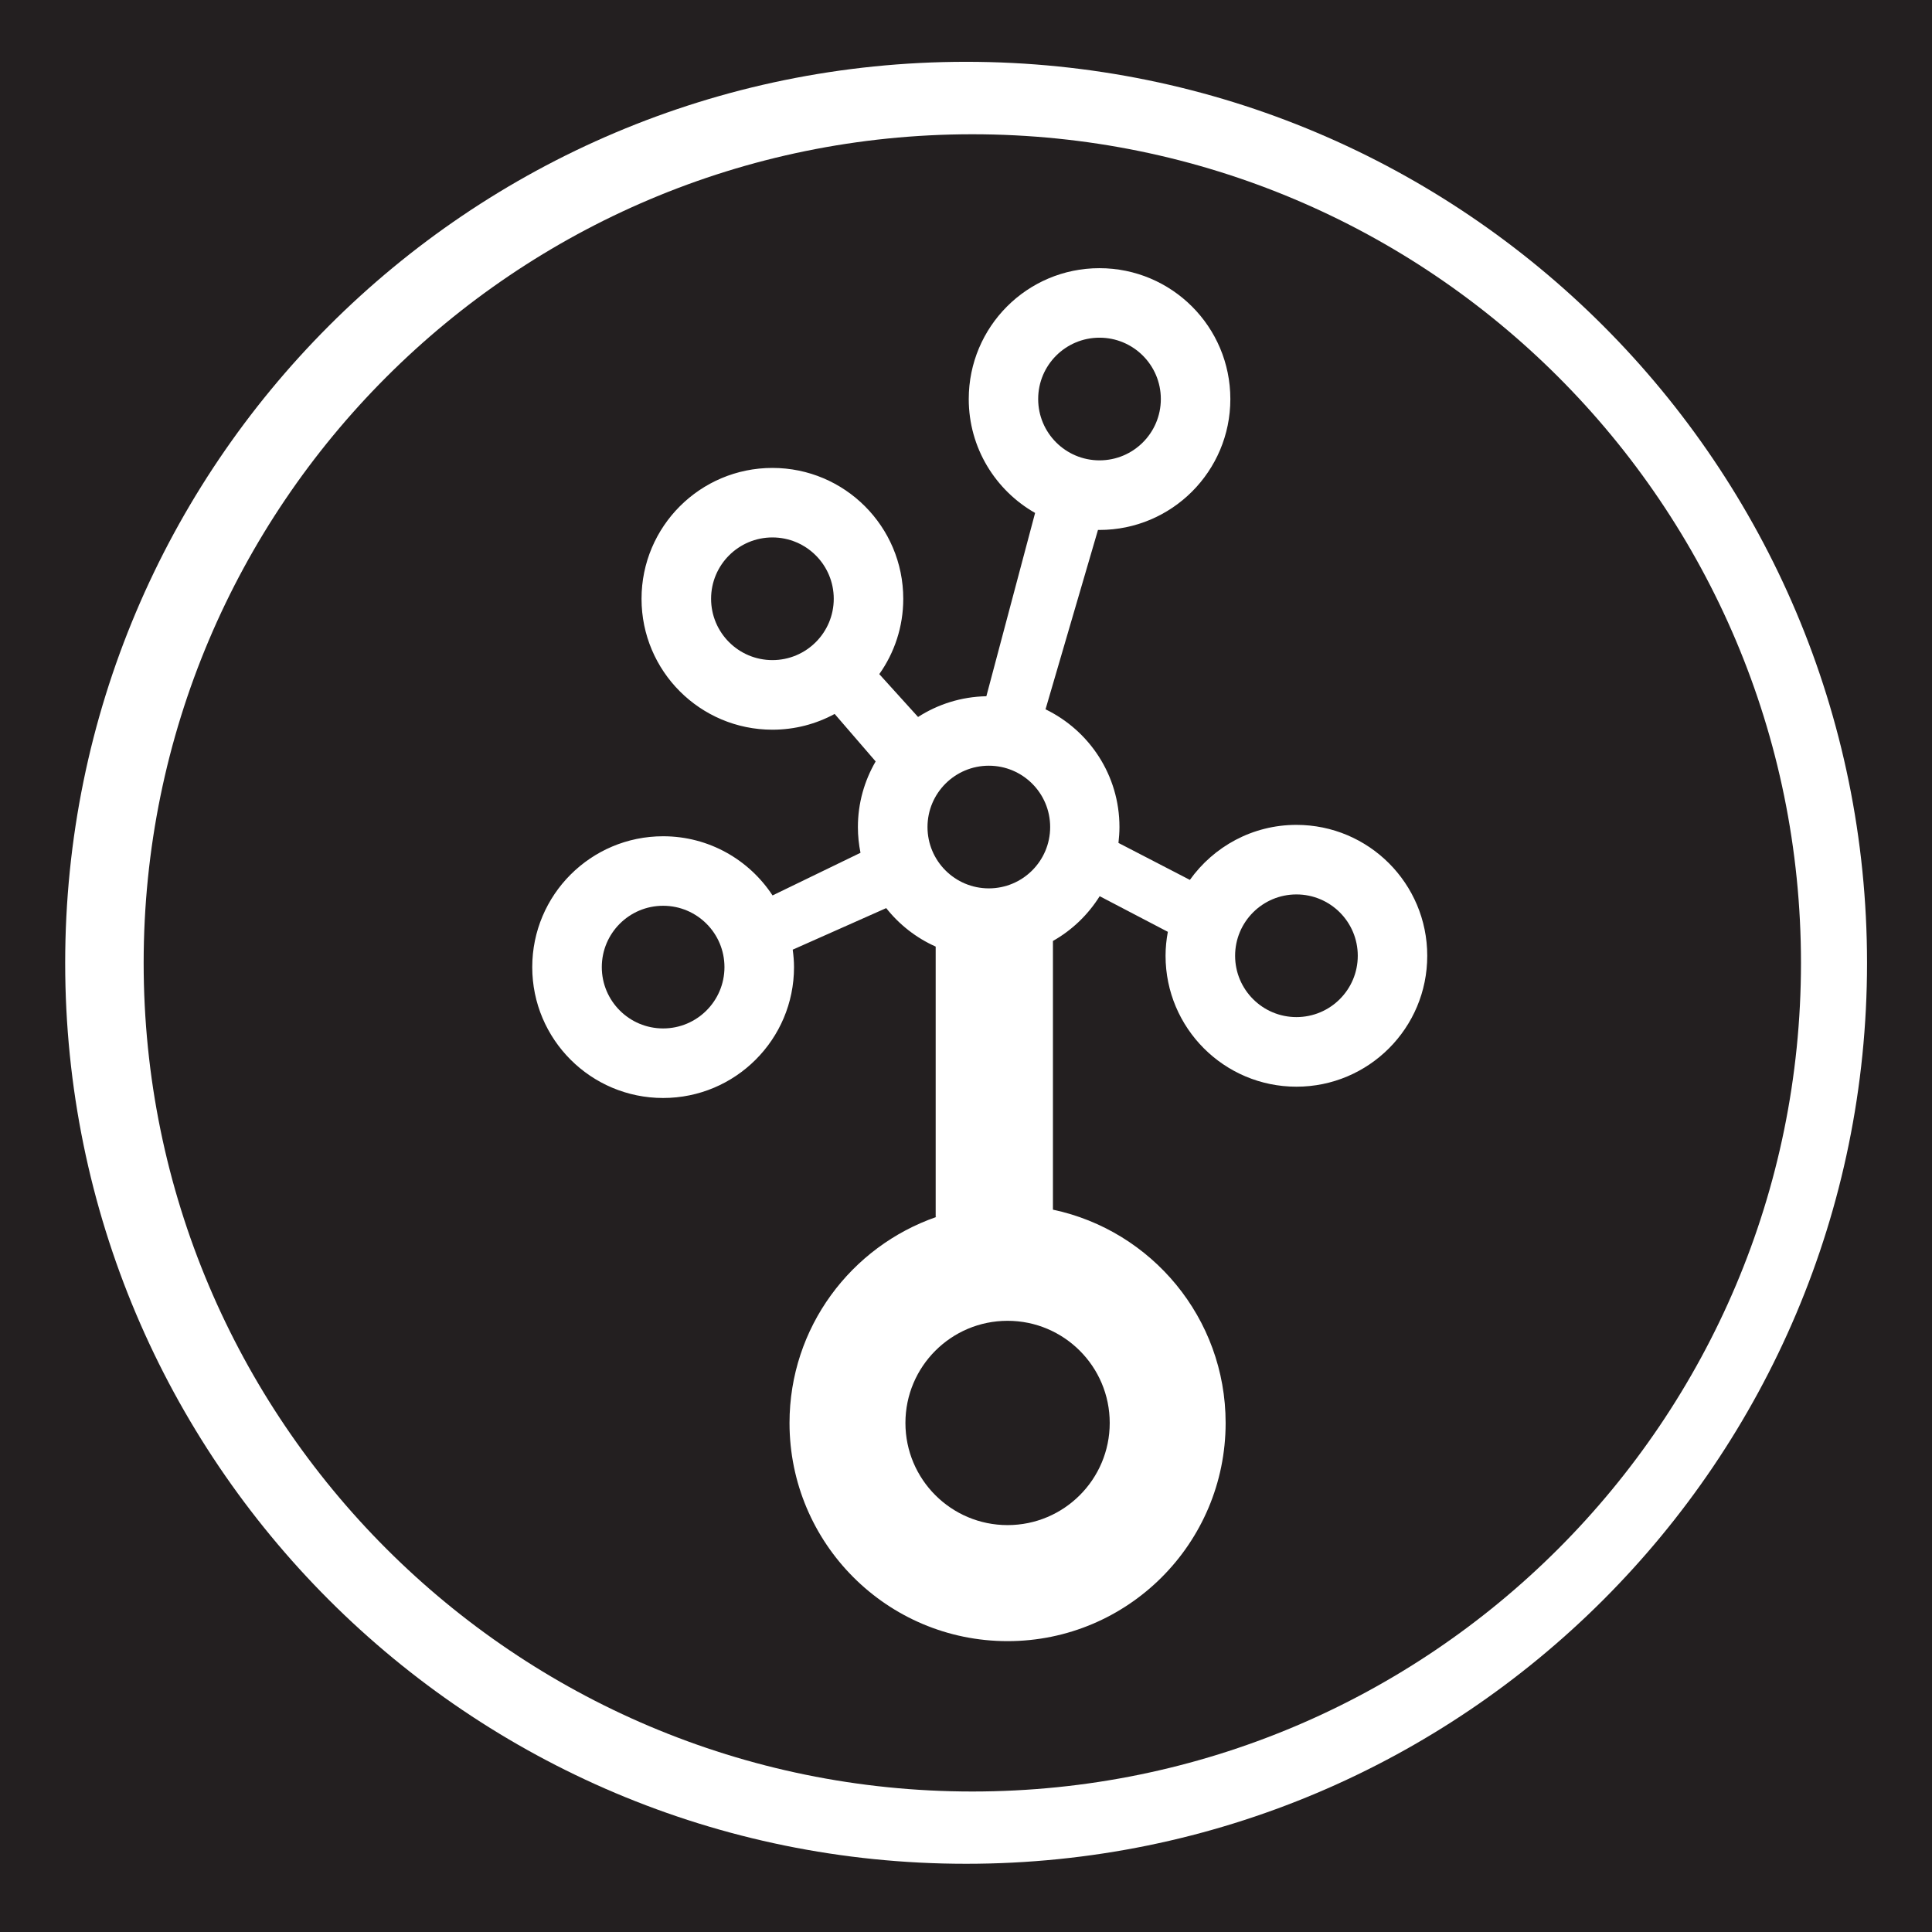
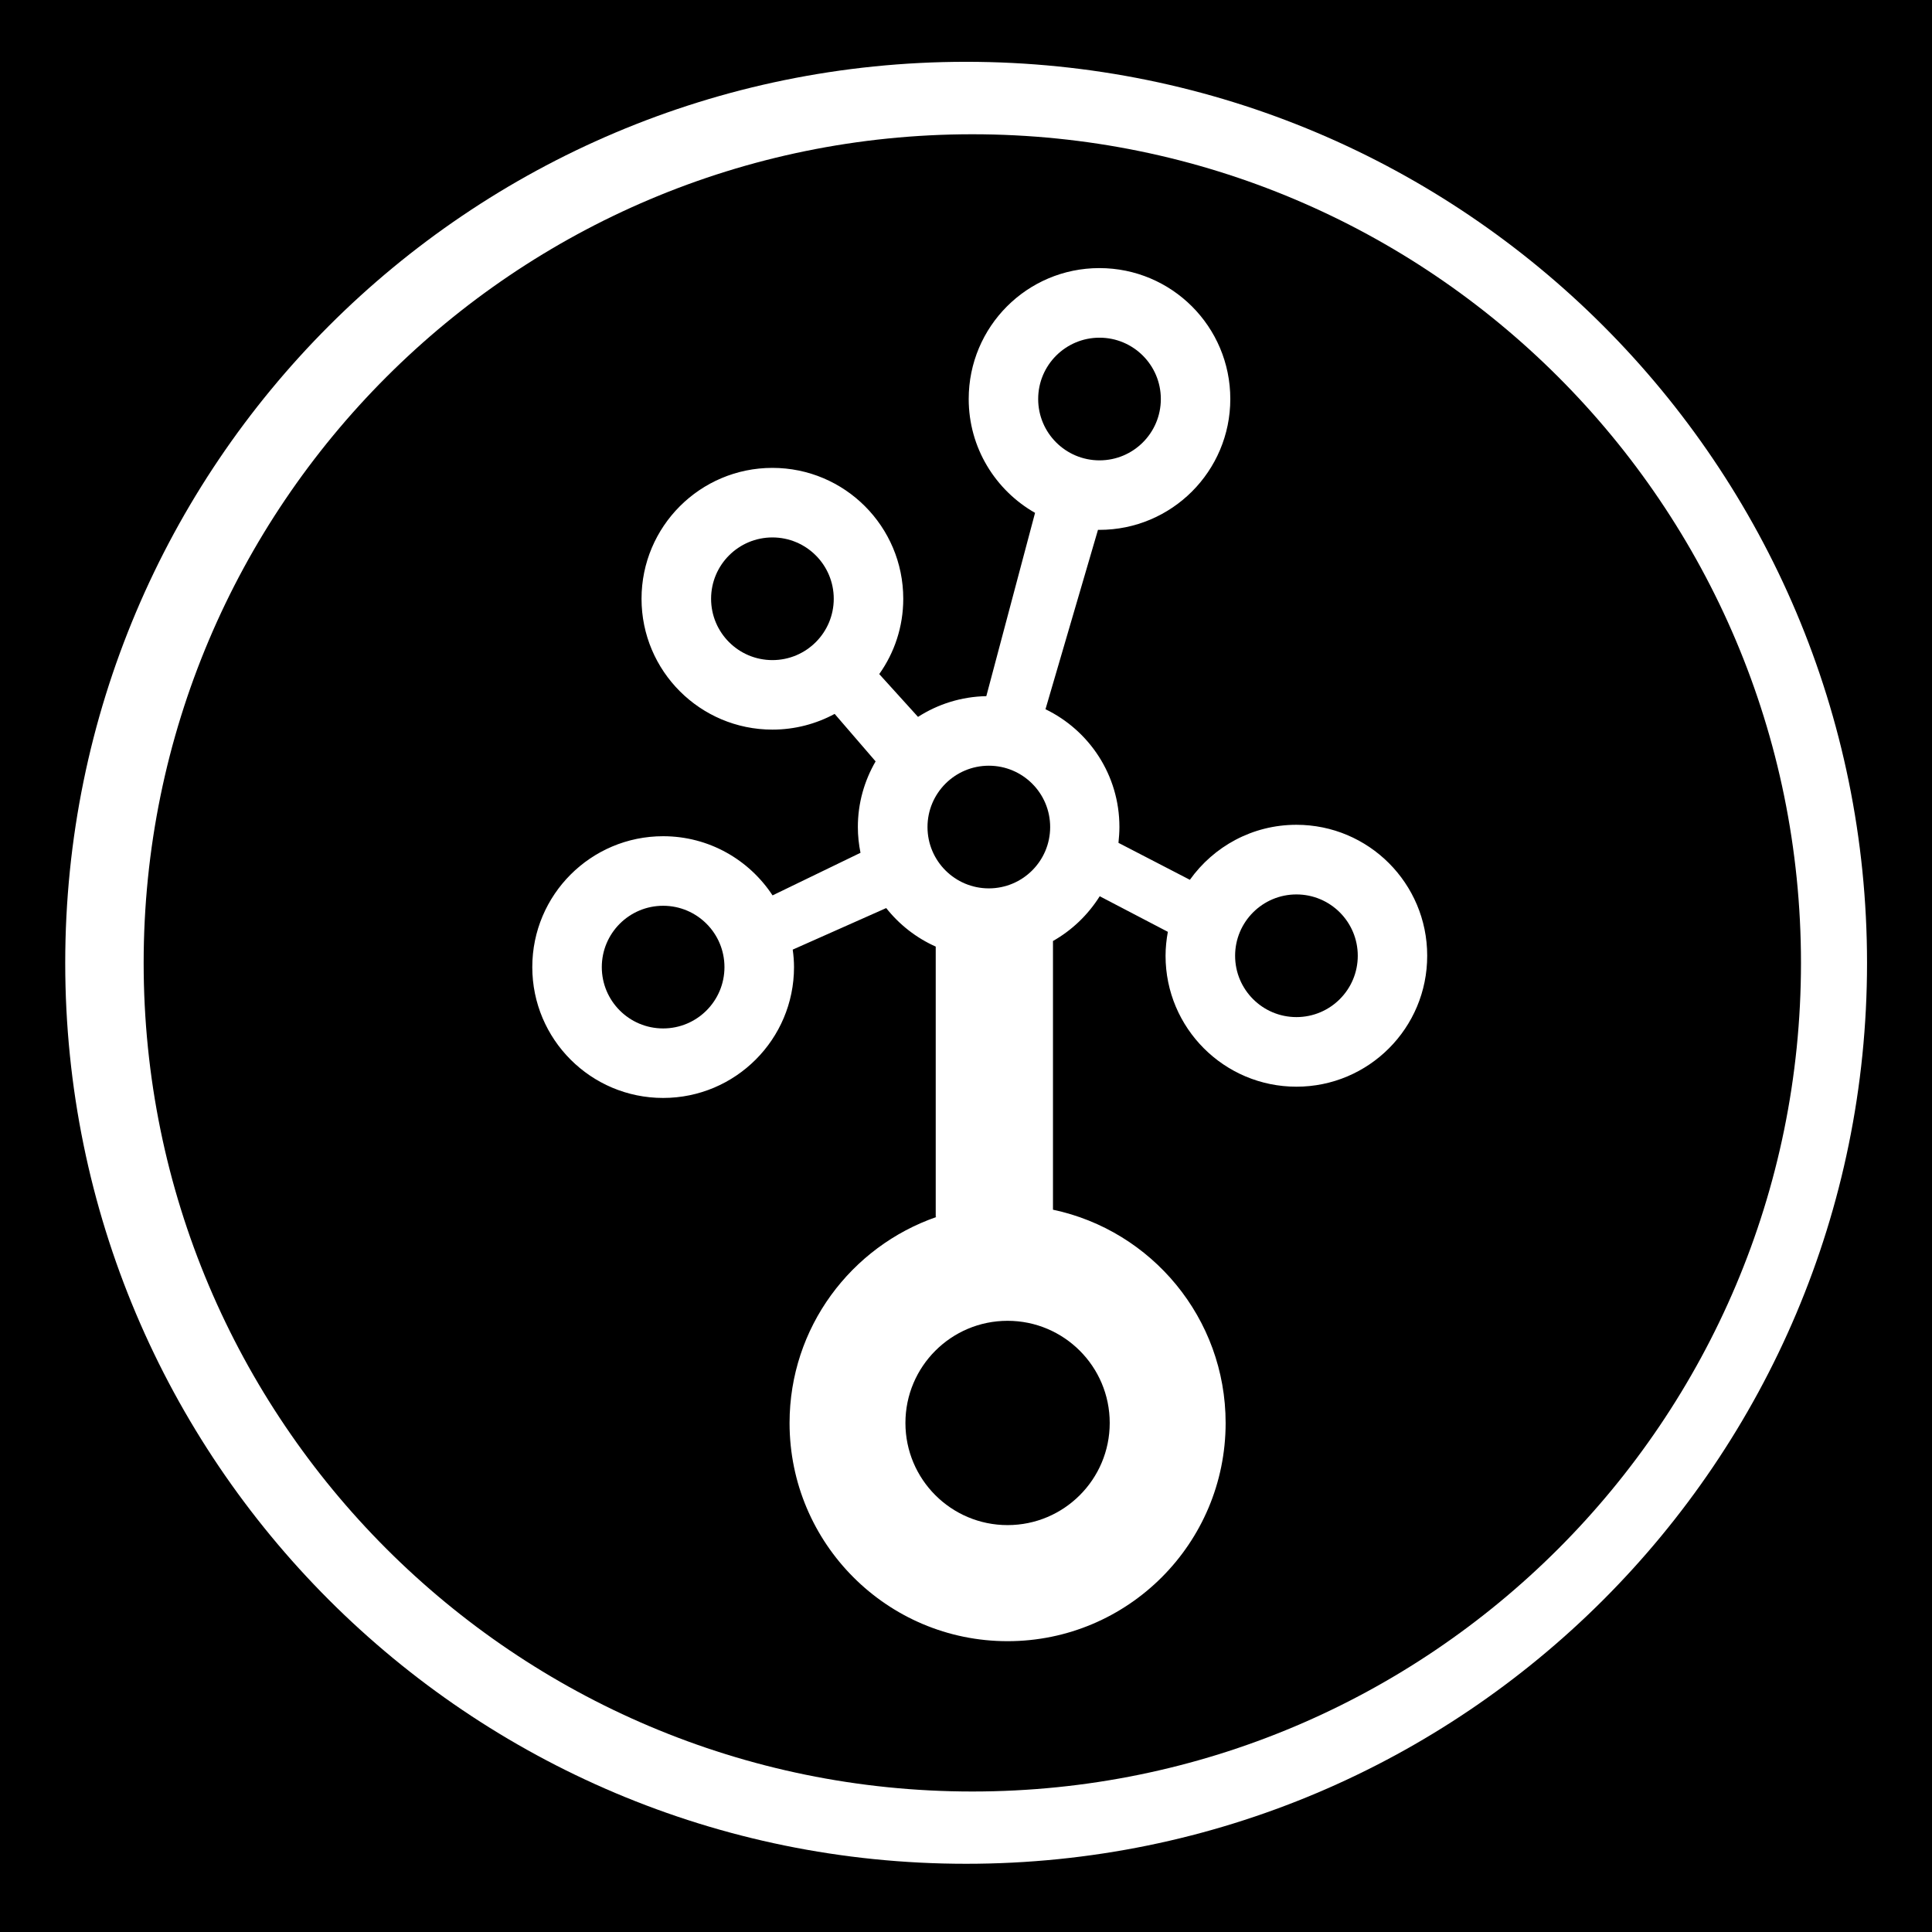
<svg xmlns="http://www.w3.org/2000/svg" version="1.1" id="Layer_1" x="0px" y="0px" width="44.637px" height="44.637px" viewBox="0 0 44.637 44.637" enable-background="new 0 0 44.637 44.637" xml:space="preserve">
  <g id="g11706">
    <g id="g11708">
	</g>
    <g id="g11712">
	</g>
    <g id="g11716">
	</g>
    <g id="g11720">
	</g>
  </g>
  <g>
-     <circle fill="#231F20" cx="22.846" cy="19.108" r="1.417" />
-     <circle fill="#231F20" cx="15.321" cy="22.344" r="1.417" />
-     <circle fill="#231F20" cx="17.846" cy="13.834" r="1.417" />
-     <circle fill="#231F20" cx="23.279" cy="32.876" r="2.36" />
-     <circle fill="#231F20" cx="25.403" cy="9.219" r="1.417" />
-     <circle fill="#231F20" cx="29.953" cy="22.082" r="1.417" />
-     <path fill="#231F20" d="M22.465,3.102c-10.573,0-19.146,8.572-19.146,19.146c0,10.57,8.573,19.143,19.146,19.143   c10.577,0,19.144-8.574,19.145-19.143C41.61,11.673,33.039,3.102,22.465,3.102z M29.953,25.107c-1.67,0-3.024-1.354-3.024-3.025   c0-0.188,0.019-0.373,0.053-0.553l-1.575-0.823c-0.269,0.429-0.639,0.785-1.08,1.034v6.208c2.279,0.482,3.99,2.505,3.99,4.928   c0,2.784-2.256,5.041-5.038,5.041c-2.782,0-5.038-2.257-5.038-5.041c0-2.206,1.42-4.076,3.395-4.76h-0.018V21.87   c-0.449-0.2-0.841-0.507-1.143-0.889l-2.16,0.96c0.018,0.133,0.03,0.268,0.03,0.404c0,1.669-1.354,3.023-3.024,3.023   c-1.67,0-3.024-1.354-3.024-3.023c0-1.67,1.354-3.024,3.024-3.024c1.058,0,1.988,0.544,2.528,1.367l2.032-0.985   c-0.039-0.192-0.06-0.391-0.06-0.595c0-0.553,0.151-1.07,0.41-1.516l-0.947-1.097c-0.428,0.232-0.918,0.364-1.438,0.364   c-1.67,0-3.024-1.354-3.024-3.024s1.354-3.024,3.024-3.024c1.67,0,3.023,1.354,3.023,3.024c0,0.648-0.205,1.248-0.554,1.74   l0.896,0.99c0.458-0.294,0.998-0.468,1.578-0.479l1.126-4.235c-0.914-0.52-1.533-1.502-1.533-2.631c0-1.67,1.349-3.024,3.019-3.024   c1.672,0,3.025,1.354,3.025,3.024s-1.354,3.024-3.025,3.024c-0.01,0-0.021-0.001-0.033-0.001l-1.212,4.145   c1.011,0.49,1.708,1.522,1.708,2.72c0,0.125-0.01,0.247-0.023,0.367l1.65,0.854c0.549-0.768,1.445-1.271,2.461-1.271   c1.67,0,3.023,1.354,3.023,3.023C32.977,23.752,31.623,25.107,29.953,25.107z" />
-     <path fill="#231F20" d="M0,0v44.637h44.637V0H0z M22.32,43.061c-11.498,0-20.814-9.316-20.814-20.812   c0-11.5,9.316-20.821,20.814-20.821c11.496,0,20.816,9.321,20.816,20.821C43.136,33.743,33.816,43.064,22.32,43.061z" />
+     <circle cx="22.846" cy="19.108" r="1.417" />
+     <circle cx="15.321" cy="22.344" r="1.417" />
+     <circle cx="17.846" cy="13.834" r="1.417" />
+     <circle cx="23.279" cy="32.876" r="2.36" />
+     <circle cx="25.403" cy="9.219" r="1.417" />
+     <circle cx="29.953" cy="22.082" r="1.417" />
+     <path d="M22.465,3.102c-10.573,0-19.146,8.572-19.146,19.146c0,10.569,8.573,19.143,19.146,19.143   c10.577,0,19.144-8.574,19.145-19.143C41.61,11.673,33.039,3.102,22.465,3.102z M29.953,25.107c-1.67,0-3.024-1.354-3.024-3.024   c0-0.188,0.02-0.373,0.053-0.554l-1.574-0.822c-0.27,0.429-0.64,0.785-1.08,1.034v6.208c2.278,0.481,3.989,2.505,3.989,4.928   c0,2.784-2.256,5.041-5.038,5.041c-2.781,0-5.037-2.257-5.037-5.041c0-2.206,1.42-4.076,3.395-4.76h-0.018V21.87   c-0.449-0.2-0.842-0.508-1.144-0.89l-2.16,0.96c0.019,0.134,0.03,0.269,0.03,0.404c0,1.669-1.354,3.023-3.024,3.023   c-1.67,0-3.023-1.354-3.023-3.023c0-1.67,1.354-3.024,3.023-3.024c1.059,0,1.988,0.545,2.528,1.367l2.032-0.984   c-0.039-0.192-0.061-0.392-0.061-0.596c0-0.553,0.151-1.069,0.41-1.516l-0.946-1.097c-0.429,0.231-0.918,0.363-1.438,0.363   c-1.67,0-3.024-1.354-3.024-3.023s1.354-3.024,3.024-3.024s3.023,1.354,3.023,3.024c0,0.647-0.205,1.248-0.555,1.74l0.896,0.989   c0.458-0.294,0.998-0.468,1.578-0.479l1.126-4.235c-0.914-0.52-1.533-1.502-1.533-2.631c0-1.67,1.349-3.024,3.019-3.024   c1.673,0,3.025,1.354,3.025,3.024s-1.354,3.024-3.025,3.024c-0.01,0-0.021-0.001-0.032-0.001l-1.213,4.145   c1.012,0.49,1.708,1.522,1.708,2.72c0,0.125-0.01,0.247-0.022,0.367l1.65,0.854c0.549-0.769,1.444-1.271,2.461-1.271   c1.67,0,3.022,1.354,3.022,3.023C32.977,23.752,31.623,25.107,29.953,25.107z" />
+     <path d="M0,0v44.637h44.637V0H0z M22.32,43.061c-11.498,0-20.813-9.315-20.813-20.812c0-11.5,9.315-20.821,20.813-20.821   c11.496,0,20.816,9.321,20.816,20.821C43.136,33.743,33.816,43.064,22.32,43.061z" />
  </g>
</svg>
